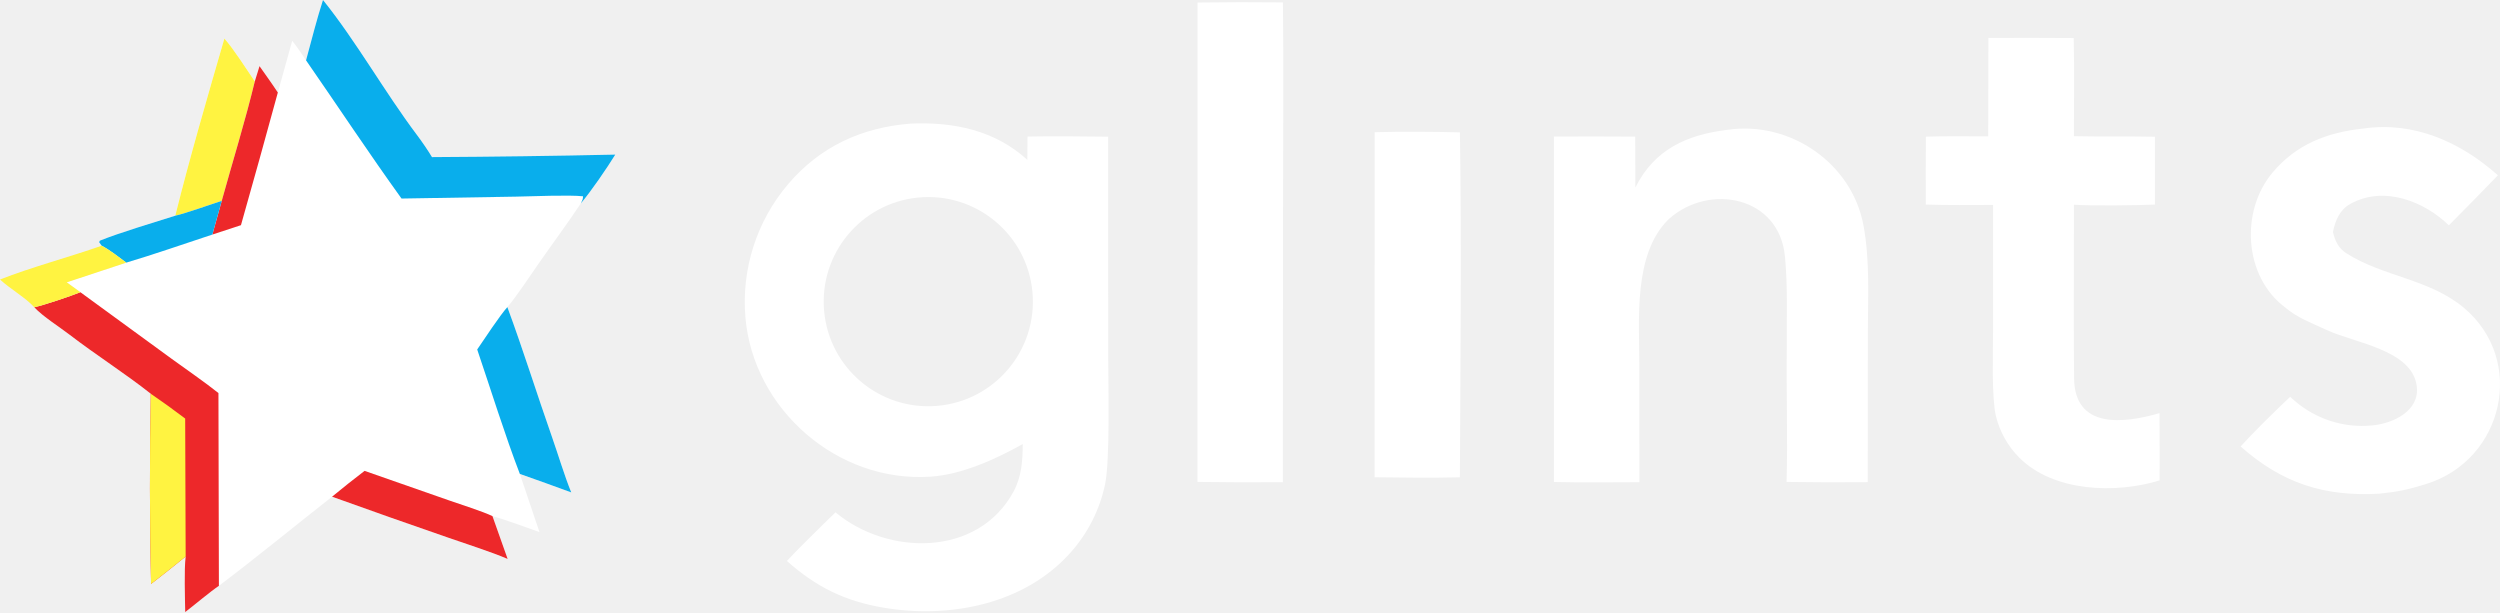
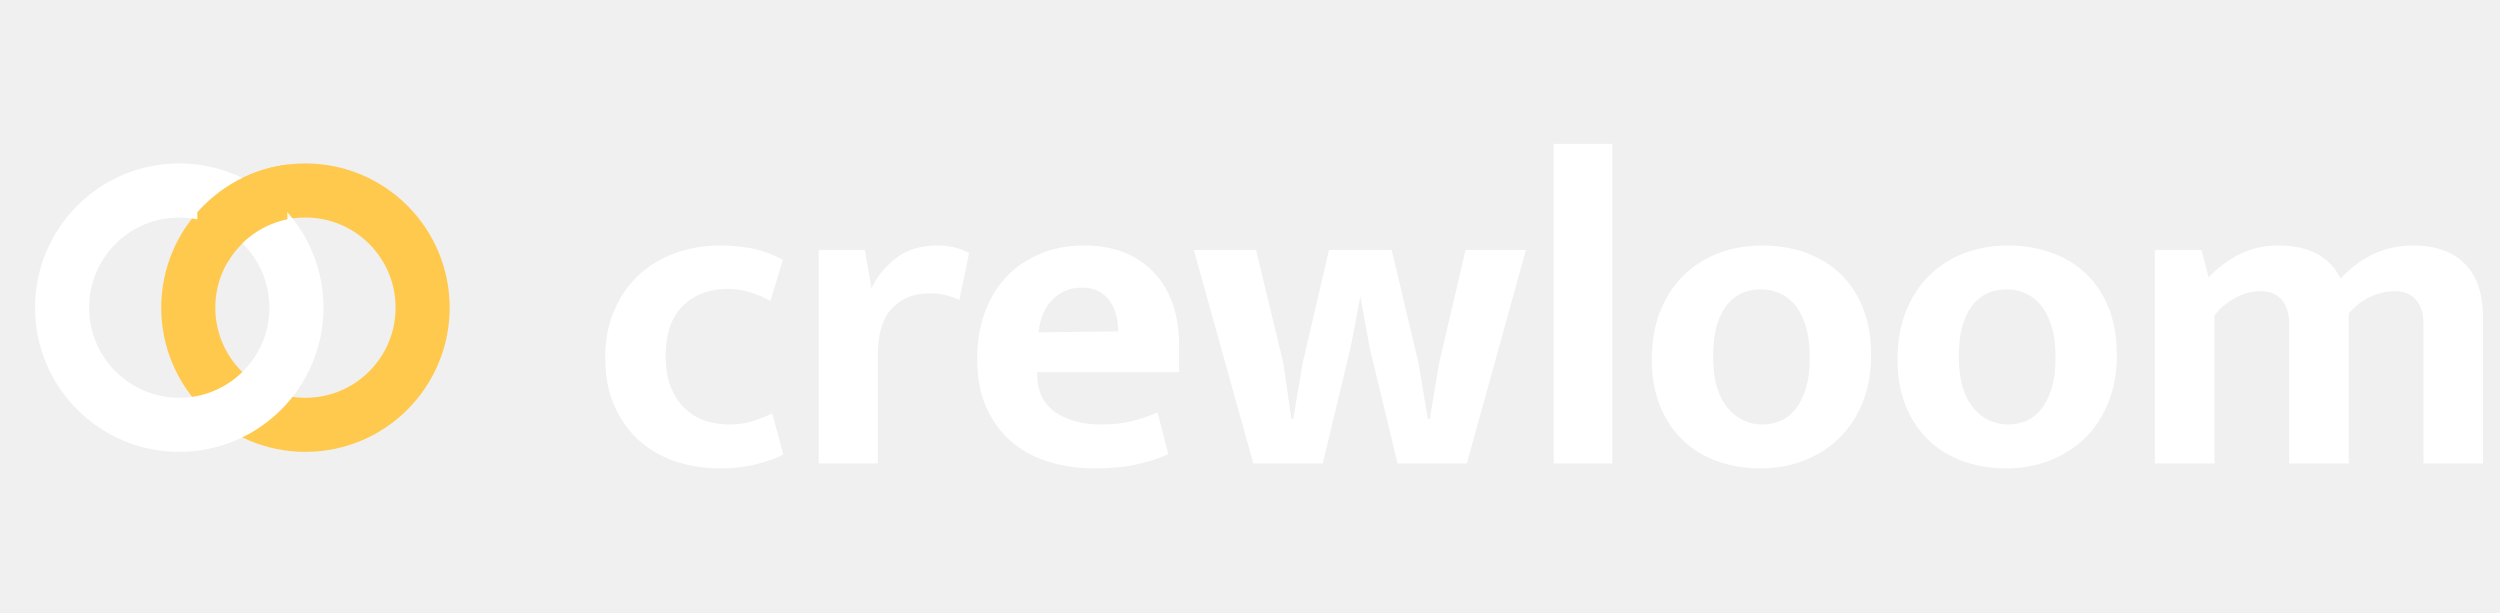
<svg xmlns="http://www.w3.org/2000/svg" width="294" height="72" viewBox="0 0 294 72" fill="none">
-   <path d="M37.984 0C41.886 4.849 45.251 10.845 49.024 15.859C49.58 16.598 50.327 17.68 50.801 18.476C57.987 18.437 65.172 18.339 72.356 18.181C71.379 19.772 69.494 22.521 68.296 23.934C66.736 26.287 64.911 28.735 63.291 31.07C62.379 32.385 60.642 35 59.665 36.117C61.523 41.141 63.135 46.328 64.912 51.387C65.632 53.436 66.377 55.945 67.178 57.907C65.169 57.168 63.154 56.443 61.135 55.733L63.44 62.571C61.906 62.039 59.406 61.094 57.914 60.697L59.697 65.73C57.761 64.899 54.773 63.949 52.733 63.236C48.162 61.657 43.6 60.05 39.05 58.412C34.659 61.857 30.175 65.549 25.742 68.895C24.858 69.473 22.747 71.243 21.781 71.978C21.756 70.27 21.641 67.034 21.833 65.449C20.49 66.54 19.135 67.616 17.767 68.675C17.589 61.833 17.598 53.151 17.728 46.302C14.78 43.963 11.214 41.693 8.202 39.377C6.967 38.428 5.06 37.234 4.03 36.138C5.296 35.844 8.235 34.852 9.453 34.365L7.85 33.201L14.849 30.885C13.957 30.223 12.923 29.404 11.957 28.897L11.658 28.481L11.741 28.303C14.117 27.342 18.073 26.175 20.613 25.366C22.256 18.735 24.47 11.133 26.387 4.535C27.448 5.722 29.031 8.199 29.964 9.573L30.519 7.777C31.222 8.783 32.008 9.862 32.673 10.881L34.364 4.795C34.9 5.44 35.507 6.387 35.991 7.096C36.613 4.816 37.262 2.225 37.984 0Z" fill="white" />
-   <path d="M9.453 34.365L20.175 42.187C21.844 43.403 24.12 44.964 25.689 46.223L25.742 68.895C24.858 69.473 22.747 71.243 21.781 71.978C21.756 70.27 21.641 67.034 21.833 65.449C20.49 66.54 19.135 67.616 17.767 68.675C17.589 61.833 17.598 53.151 17.728 46.302C14.78 43.963 11.214 41.693 8.202 39.377C6.967 38.428 5.06 37.234 4.03 36.138C5.296 35.844 8.235 34.852 9.453 34.365Z" fill="#ED282A" />
-   <path d="M17.728 46.302C19.101 47.242 20.451 48.215 21.777 49.221L21.833 65.449C20.49 66.54 19.135 67.616 17.767 68.675C17.589 61.833 17.598 53.151 17.728 46.302Z" fill="#FFF341" />
-   <path d="M37.984 0C41.887 4.849 45.251 10.845 49.024 15.859C49.581 16.598 50.328 17.68 50.802 18.476C57.987 18.437 65.172 18.339 72.356 18.181C71.379 19.772 69.495 22.521 68.296 23.934C68.474 23.572 68.555 23.475 68.565 23.084C66.975 22.903 62.503 23.088 60.677 23.124L47.22 23.349C43.458 18.134 39.68 12.417 35.991 7.096C36.613 4.816 37.262 2.225 37.984 0Z" fill="#09AEEC" />
-   <path d="M56.119 41.1C56.891 39.969 58.83 37.032 59.666 36.117C61.523 41.141 63.135 46.328 64.913 51.387C65.633 53.436 66.378 55.945 67.178 57.907C65.169 57.168 63.154 56.443 61.135 55.733C59.405 51.245 57.689 45.72 56.119 41.1Z" fill="#09AEEC" />
-   <path d="M26.387 4.535C27.448 5.722 29.031 8.199 29.964 9.573C28.87 14.12 27.337 19.071 26.078 23.617C24.808 24.03 21.783 25.107 20.613 25.366C22.256 18.735 24.47 11.133 26.387 4.535Z" fill="#FFF341" />
-   <path d="M42.875 55.374L52.803 58.845C54.108 59.301 56.818 60.162 57.914 60.697L59.697 65.73C57.762 64.899 54.774 63.949 52.733 63.236C48.162 61.657 43.601 60.05 39.05 58.412C40.306 57.376 41.581 56.363 42.875 55.374Z" fill="#ED282A" />
-   <path d="M30.519 7.777C31.222 8.782 32.008 9.862 32.673 10.881C31.254 16.088 29.809 21.288 28.336 26.48L24.973 27.585L26.078 23.617C27.337 19.071 28.87 14.12 29.964 9.573L30.519 7.777Z" fill="#ED282A" />
-   <path d="M20.613 25.366C21.784 25.107 24.808 24.03 26.078 23.617L24.973 27.585C21.703 28.658 18.113 29.919 14.849 30.885C13.957 30.223 12.923 29.404 11.957 28.897L11.658 28.481L11.741 28.303C14.117 27.342 18.072 26.175 20.613 25.366Z" fill="#09AEEC" />
-   <path d="M107.089 14.535C112.165 14.316 117.007 15.323 120.815 18.8L120.836 16.059C123.911 15.996 127.241 16.044 130.314 16.075L130.323 41.764C130.328 45.215 130.56 54.048 129.954 56.975C129.326 59.941 127.935 62.691 125.919 64.954C120.499 71.072 111.664 72.786 103.887 71.46C99.329 70.684 95.968 69.012 92.539 65.971C93.8 64.607 95.36 63.11 96.687 61.777L98.255 60.25C104.361 65.352 115.007 65.563 119.205 57.79C120.135 56.067 120.269 54.144 120.273 52.218C117.114 53.997 113.123 55.803 109.461 56.054C98.484 56.807 88.574 48.126 87.66 37.309C87.183 31.643 88.982 26.02 92.659 21.682C96.445 17.226 101.331 14.994 107.089 14.535ZM110.19 47.732C116.99 47.165 122.028 41.171 121.418 34.375C120.808 27.578 114.783 22.578 107.991 23.23C101.259 23.878 96.312 29.838 96.917 36.574C97.521 43.31 103.45 48.294 110.19 47.732Z" fill="white" />
-   <path d="M203.178 15.264C210.502 14.193 217.817 19.183 219.155 26.557C219.918 30.754 219.66 34.878 219.66 39.134L219.647 56.702C216.465 56.732 213.284 56.723 210.102 56.675C210.248 51.499 210.059 46.025 210.127 40.808C210.1 37.233 210.252 33.722 209.911 30.16C209.234 23.096 201.082 21.523 196.322 25.698C196.27 25.747 196.22 25.797 196.168 25.847C192.075 29.927 192.781 37.573 192.787 42.928L192.791 56.706C189.478 56.712 186.046 56.762 182.741 56.682V16.059C185.928 16.042 189.113 16.044 192.3 16.067L192.32 22.052C194.554 17.562 198.397 15.836 203.178 15.264Z" fill="white" />
-   <path d="M277.896 15.12C283.895 14.24 289.375 16.719 293.754 20.614C291.846 22.589 289.924 24.55 287.988 26.497C285.146 23.731 280.373 21.762 276.394 23.981C275.142 24.679 274.636 25.924 274.352 27.286C274.589 28.307 275.011 29.199 275.908 29.77C280.231 32.546 285.725 32.792 289.788 36.227C297.102 42.412 294.421 54.055 285.374 56.899C283.235 57.571 282.054 57.825 279.799 58.058C273.294 58.42 268.385 56.821 263.495 52.505C265.082 50.748 267.598 48.295 269.321 46.665C269.495 46.825 269.672 46.982 269.852 47.136C272.35 49.292 275.616 50.339 278.901 50.038C281.414 49.828 284.605 48.326 284.209 45.384C283.636 41.112 276.829 40.32 273.62 38.808C271.83 37.965 270.209 37.417 268.671 36.106C263.877 32.462 263.446 24.826 267.253 20.291C270.028 16.986 273.645 15.572 277.896 15.12Z" fill="white" />
-   <path d="M233.835 4.463C237.18 4.447 240.524 4.45 243.869 4.474C243.953 8.238 243.891 12.234 243.892 16.015C247.054 16.084 250.242 16.015 253.421 16.08L253.42 24.059C251.43 24.15 245.81 24.219 243.895 24.074L243.879 37.425C243.878 39.763 243.895 42.11 243.912 44.449C243.954 50.469 249.678 49.824 253.96 48.586L253.979 54.102L253.966 56.495C248.838 58.086 241.49 57.861 237.467 53.817C236.124 52.471 235.175 50.783 234.722 48.937C234.198 46.724 234.381 41.486 234.384 38.898L234.387 24.101C231.772 24.106 229.085 24.141 226.476 24.058C226.463 21.396 226.466 18.733 226.486 16.071C228.811 15.989 231.465 16.043 233.814 16.035L233.835 4.463Z" fill="white" />
-   <path d="M140.829 0.298C144.176 0.251 147.524 0.246 150.873 0.282C150.967 8.226 150.885 16.345 150.885 24.301L150.864 56.704C147.517 56.733 144.171 56.722 140.824 56.673L140.829 0.298Z" fill="white" />
-   <path d="M161.662 15.547C164.785 15.463 168.567 15.489 171.686 15.564C171.892 28.845 171.742 42.81 171.683 56.13C168.49 56.216 164.844 56.166 161.65 56.125L161.662 15.547Z" fill="white" />
-   <path d="M11.957 28.897C12.924 29.404 13.957 30.223 14.849 30.885L7.85 33.201L9.454 34.365C8.235 34.852 5.296 35.844 4.031 36.138C3.064 35.039 1.238 34.012 0 32.87C3.658 31.428 8.153 30.233 11.957 28.897Z" fill="#FFF341" />
+   <g transform="translate(2 9.68) scale(0.53)">
+     <clipPath id="cl-top">
+       <rect x="40" y="10" width="20" height="30" />
+     </clipPath>
+     <g stroke-width="12">
+       <circle cx="64" cy="50" r="26" stroke="#FFC94D" />
+       <circle cx="36" cy="50" r="26" stroke="#FFFFFF" />
+       <circle cx="64" cy="50" r="26" stroke="#FFC94D" clip-path="url(#cl-top)" />
+     </g>
+   </g>
+   <path d="M85.7 49.92Q87.38 49.92 88.67 49.48Q89.96 49.03 90.81 48.61L92.12 53.45Q91.07 54.03 89.07 54.56Q87.07 55.08 84.7 55.08Q81.86 55.08 79.38 54.24Q76.91 53.4 75.09 51.74Q73.28 50.08 72.22 47.66Q71.17 45.24 71.17 42.03Q71.17 39.08 72.17 36.66Q73.17 34.24 74.96 32.5Q76.75 30.76 79.28 29.81Q81.8 28.87 84.8 28.87Q86.44 28.87 88.25 29.18Q90.07 29.5 92.07 30.55L90.6 35.39Q89.49 34.76 88.2 34.37Q86.91 33.97 85.59 33.97Q82.33 33.97 80.3 35.97Q78.28 37.97 78.28 41.82Q78.28 44.08 78.94 45.63Q79.59 47.19 80.65 48.13Q81.7 49.08 83.01 49.5Q84.33 49.92 85.7 49.92ZM96.28 54.5V29.39H101.7L102.49 33.92Q103.39 31.92 105.33 30.39Q107.28 28.87 110.23 28.87Q111.44 28.87 112.39 29.13Q113.34 29.39 113.97 29.76L112.81 35.29Q112.23 34.97 111.34 34.74Q110.44 34.5 109.23 34.5Q106.65 34.5 104.94 36.21Q103.23 37.92 103.23 41.82V54.5ZM138.66 43.76H121.97V43.98Q121.97 46.98 124.07 48.45Q126.18 49.92 129.5 49.92Q131.6 49.92 133.21 49.5Q134.81 49.08 136.13 48.5L137.39 53.4Q135.97 54.08 133.81 54.58Q131.66 55.08 128.71 55.08Q125.86 55.08 123.36 54.32Q120.86 53.56 118.99 51.98Q117.13 50.4 116.02 47.98Q114.92 45.55 114.92 42.19Q114.92 39.18 115.81 36.74Q116.71 34.29 118.36 32.55Q120.02 30.81 122.34 29.84Q124.65 28.87 127.5 28.87Q132.6 28.87 135.63 31.97Q138.66 35.08 138.66 40.66ZM131.5 38.97Q131.5 37.97 131.26 37.03Q131.02 36.08 130.5 35.37Q129.97 34.66 129.18 34.24Q128.39 33.82 127.23 33.82Q125.13 33.82 123.76 35.24Q122.39 36.66 122.13 39.08ZM140.39 29.39H147.71L150.92 42.71L151.87 49.29H152.08L153.19 42.71L156.29 29.39H163.66L166.82 42.71L167.92 49.29H168.14L169.24 42.71L172.35 29.39H179.45L172.5 54.5H164.35L161.08 40.92L159.98 34.87L158.82 40.92L155.55 54.5H147.39ZM182.72 54.5V16.92H189.61V54.5ZM220.04 41.76Q220.04 44.87 219.04 47.34Q218.04 49.82 216.28 51.53Q214.51 53.24 212.14 54.16Q209.77 55.08 207.04 55.08Q204.3 55.08 201.96 54.24Q199.61 53.4 197.9 51.77Q196.19 50.13 195.22 47.74Q194.25 45.34 194.25 42.29Q194.25 39.08 195.25 36.58Q196.25 34.08 198.01 32.37Q199.77 30.66 202.14 29.76Q204.51 28.87 207.25 28.87Q209.99 28.87 212.33 29.71Q214.67 30.55 216.38 32.16Q218.09 33.76 219.07 36.18Q220.04 38.61 220.04 41.76ZM212.83 42.03Q212.83 39.87 212.35 38.34Q211.88 36.82 211.09 35.87Q210.3 34.92 209.25 34.47Q208.2 34.03 207.09 34.03Q205.98 34.03 204.98 34.42Q203.98 34.82 203.19 35.74Q202.4 36.66 201.93 38.18Q201.46 39.71 201.46 42.03Q201.46 44.08 201.93 45.58Q202.4 47.08 203.22 48.03Q204.04 48.98 205.06 49.45Q206.09 49.92 207.2 49.92Q208.3 49.92 209.3 49.53Q210.3 49.13 211.09 48.19Q211.88 47.24 212.35 45.74Q212.83 44.24 212.83 42.03ZM248.94 41.76Q248.94 44.87 247.94 47.34Q246.94 49.82 245.18 51.53Q243.41 53.24 241.04 54.16Q238.67 55.08 235.94 55.08Q233.2 55.08 230.86 54.24Q228.51 53.4 226.8 51.77Q225.09 50.13 224.12 47.74Q223.15 45.34 223.15 42.29Q223.15 39.08 224.15 36.58Q225.15 34.08 226.91 32.37Q228.67 30.66 231.04 29.76Q233.41 28.87 236.15 28.87Q238.89 28.87 241.23 29.71Q243.57 30.55 245.28 32.16Q246.99 33.76 247.97 36.18Q248.94 38.61 248.94 41.76ZM241.73 42.03Q241.73 39.87 241.25 38.34Q240.78 36.82 239.99 35.87Q239.2 34.92 238.15 34.47Q237.1 34.03 235.99 34.03Q234.88 34.03 233.88 34.42Q232.88 34.82 232.09 35.74Q231.3 36.66 230.83 38.18Q230.36 39.71 230.36 42.03Q230.36 44.08 230.83 45.58Q231.3 47.08 232.12 48.03Q232.94 48.98 233.96 49.45Q234.99 49.92 236.1 49.92Q237.2 49.92 238.2 49.53Q239.2 49.13 239.99 48.19Q240.78 47.24 241.25 45.74Q241.73 44.24 241.73 42.03ZM260.42 54.5H253.41V29.39H258.89L259.73 32.6Q261.42 30.87 263.42 29.87Q265.42 28.87 267.94 28.87Q273.31 28.87 275.26 32.76Q276.94 30.92 279.1 29.89Q281.26 28.87 283.74 28.87Q287.74 28.87 289.87 31.03Q292 33.18 292 37.29V54.5H285V38.08Q285 36.29 284.13 35.26Q283.26 34.24 281.58 34.24Q280.16 34.24 278.71 34.92Q277.26 35.61 276.21 36.87V54.5H269.21V38.08Q269.21 36.29 268.34 35.26Q267.47 34.24 265.78 34.24Q264.36 34.24 262.92 35Q261.47 35.76 260.42 37.08Z" fill="#FFFFFF" />
</svg>
